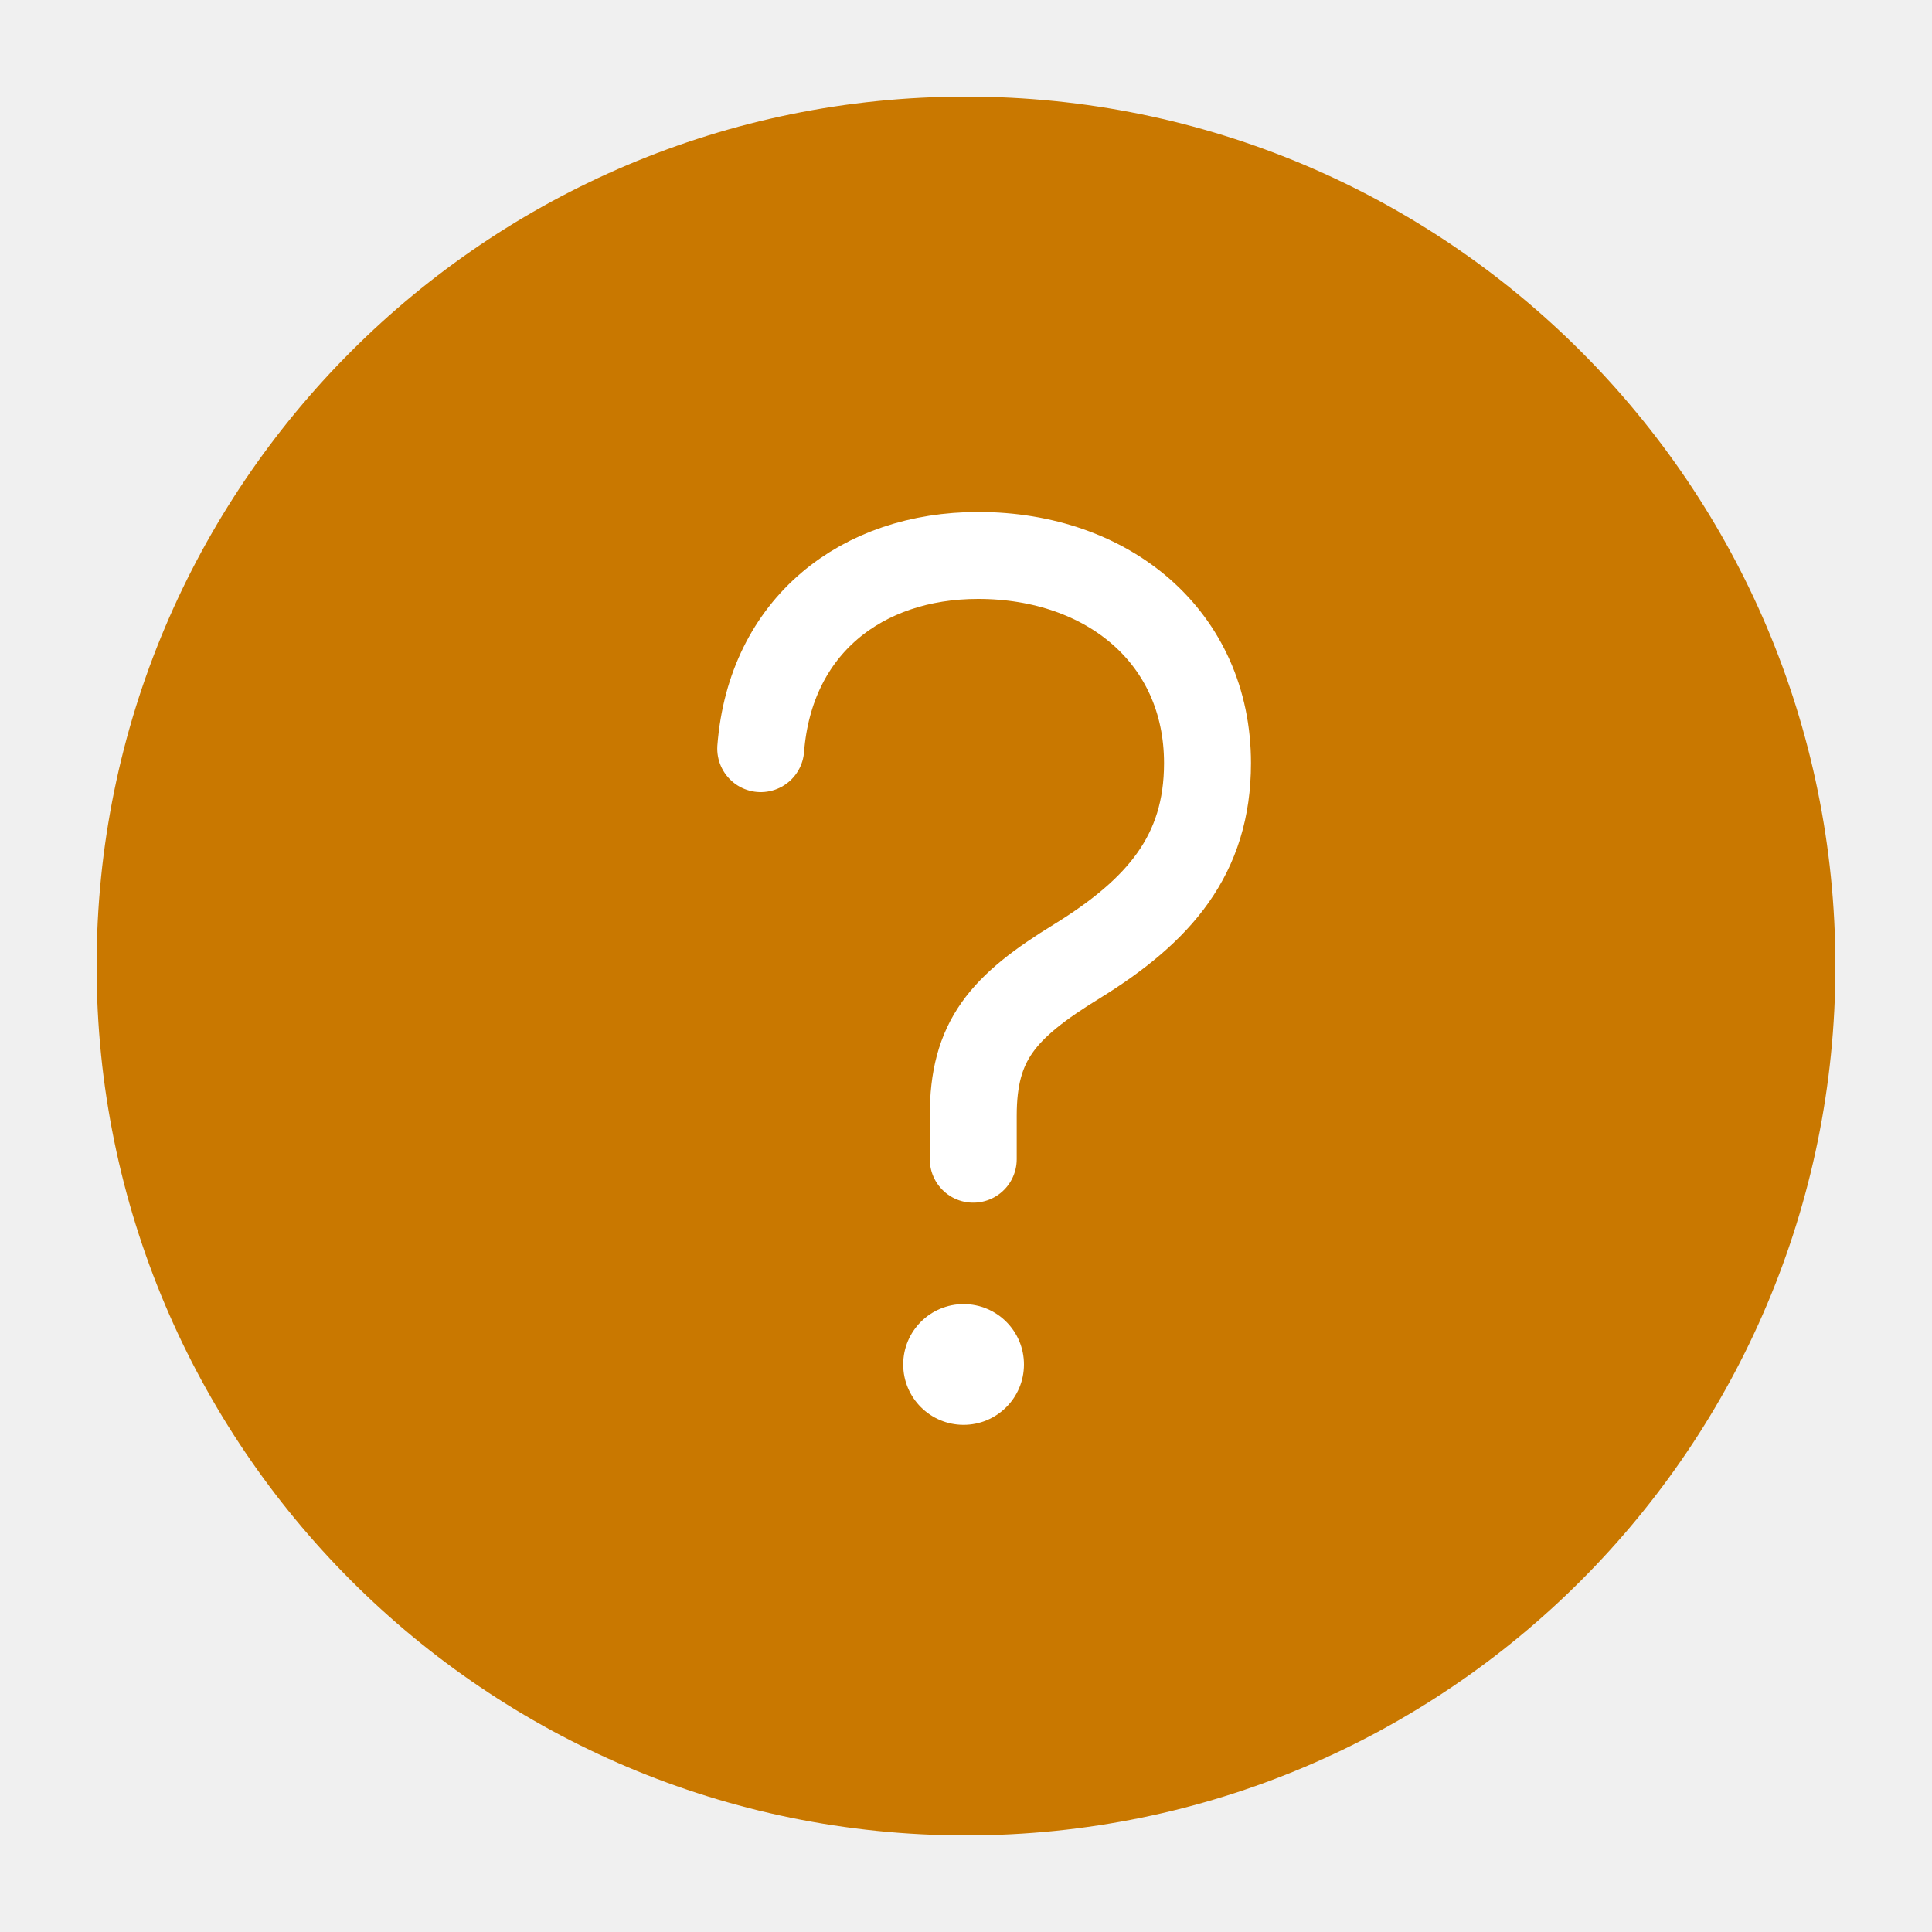
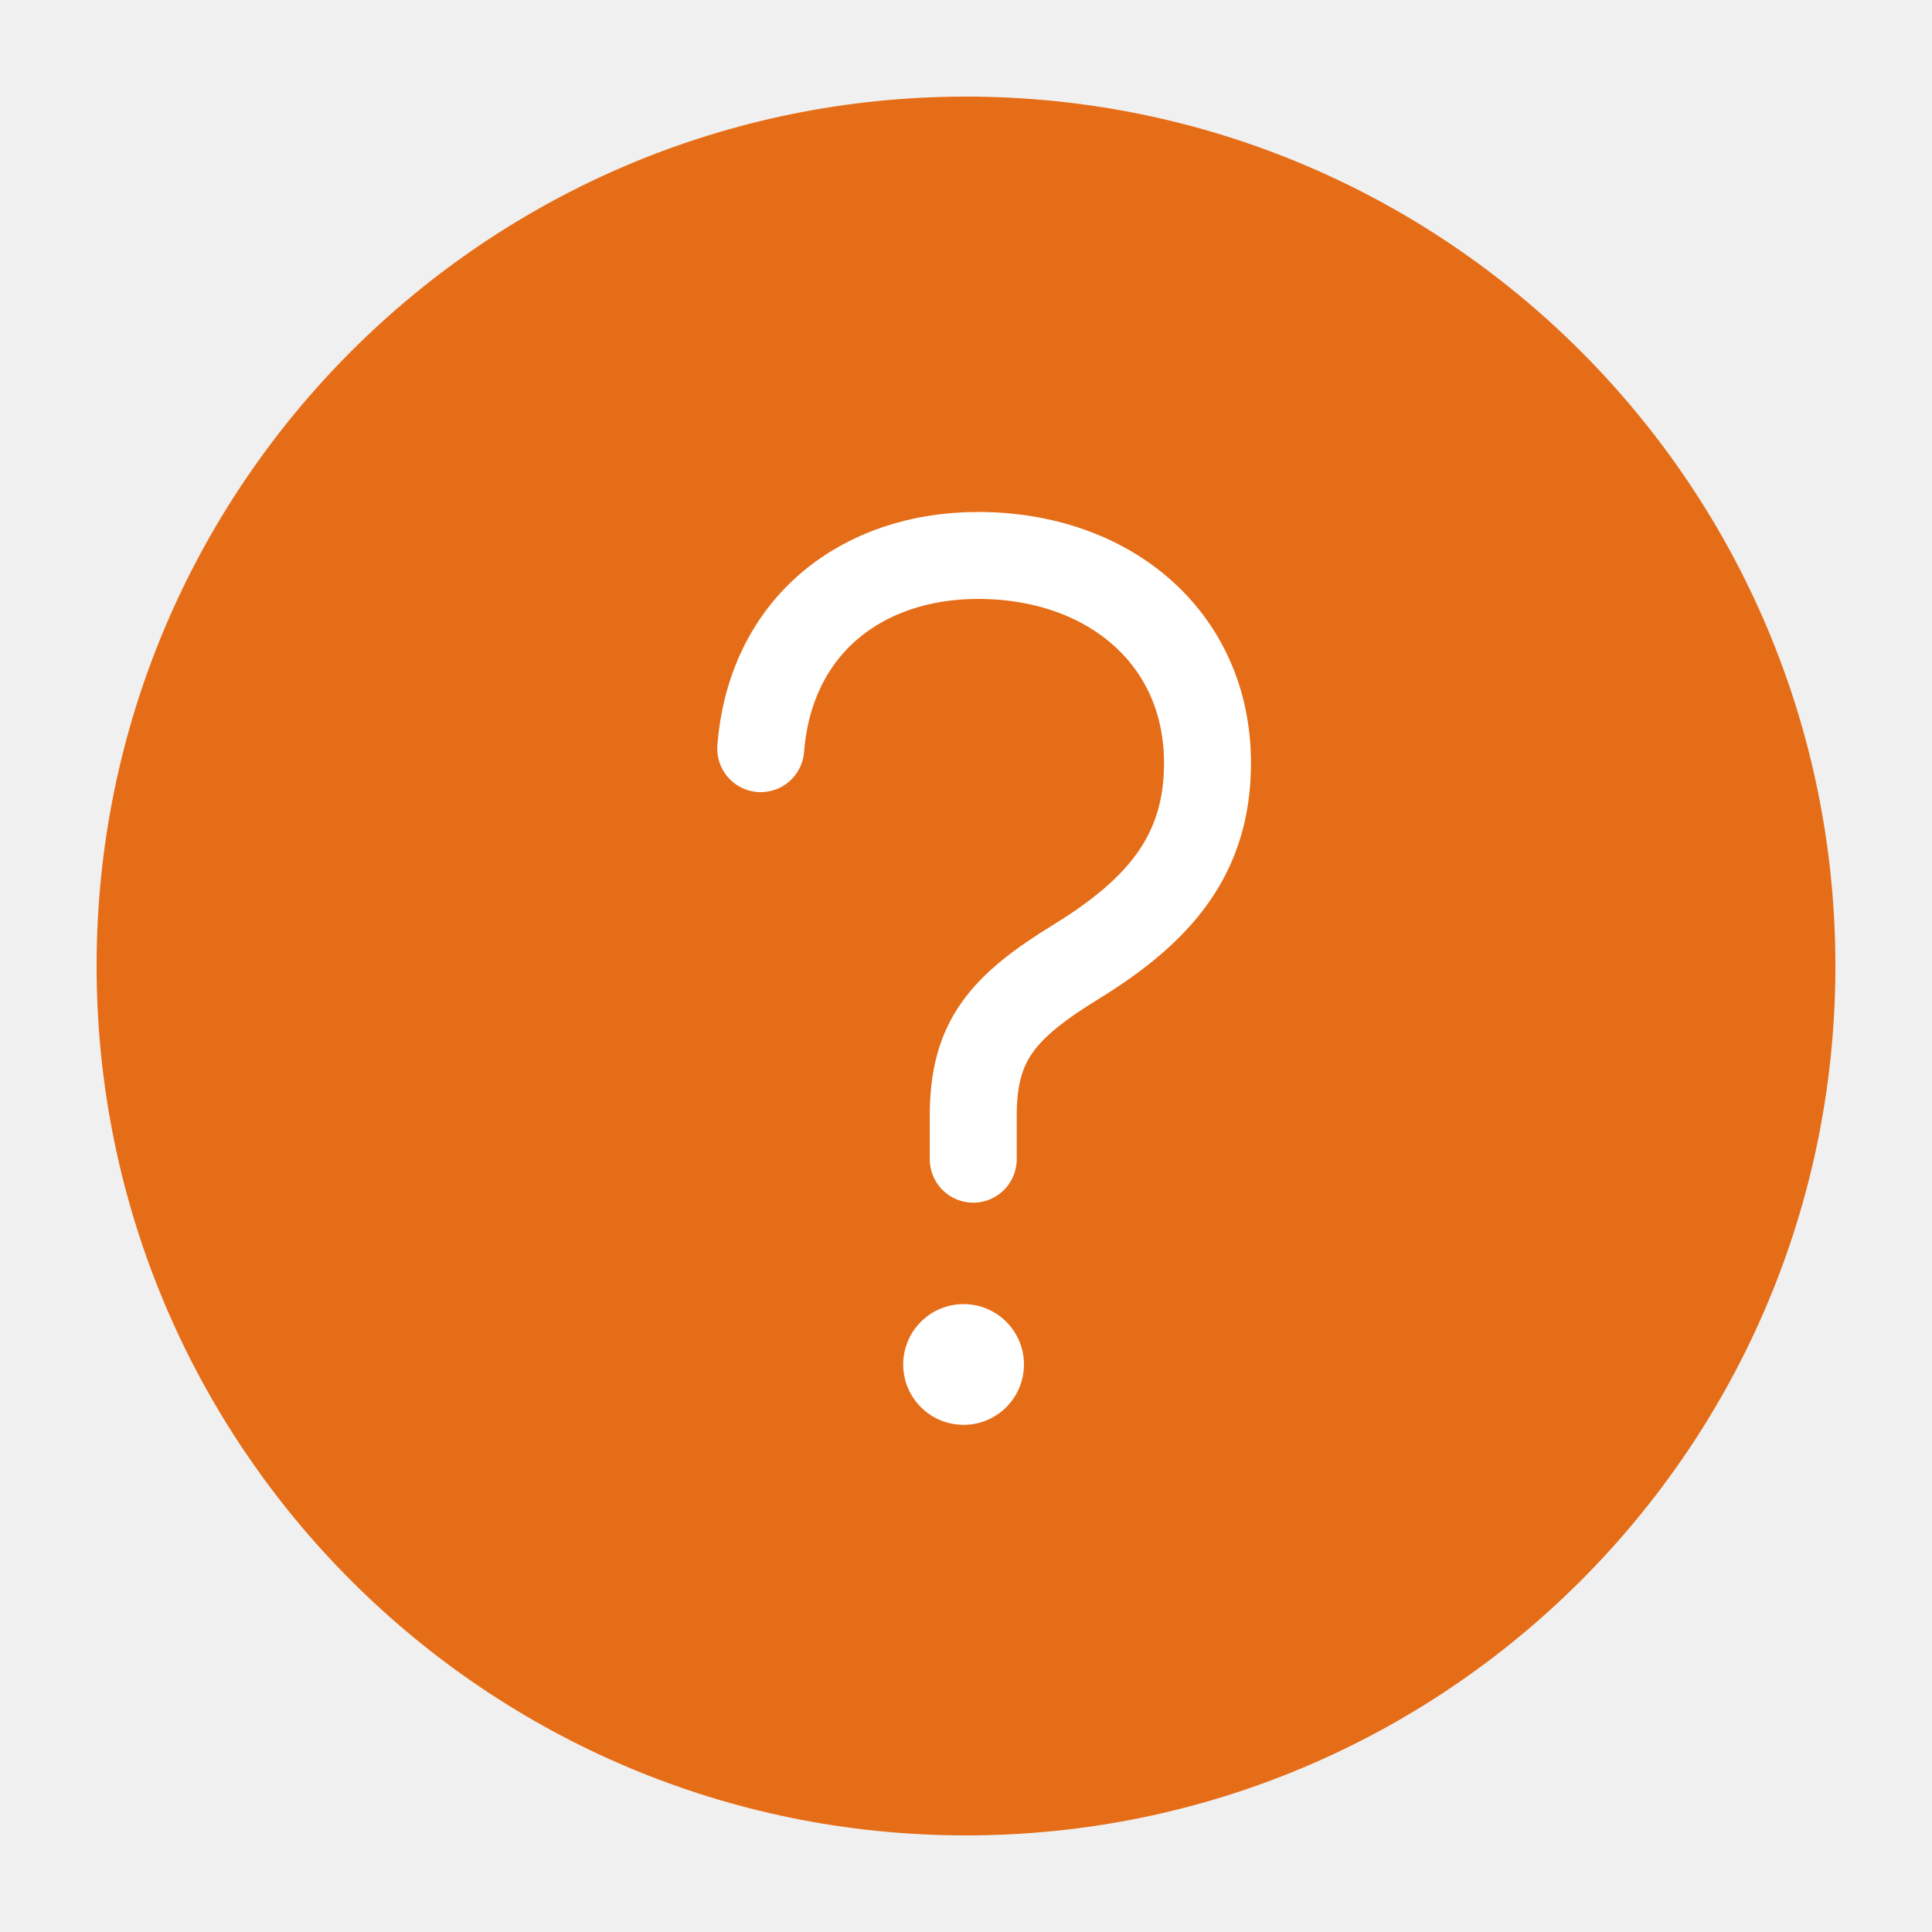
<svg xmlns="http://www.w3.org/2000/svg" width="40" height="40" viewBox="0 0 40 40" fill="none">
-   <circle id="ScrollQuestion.Background" cx="20" cy="20" r="18" fill="#C97800" />
+   <circle id="ScrollQuestion.Background" cx="20" cy="20" r="18" fill="#E66D17" />
  <path id="ScrollQuestion.Foreground" d="M15.75 15.5C15.95 12.95 17.85 11.5 20.25 11.5C22.95 11.5 25 13.2 25 15.8C25 17.7 24 18.85 22.3 19.9C20.75 20.85 20.15 21.55 20.15 23.1V24" stroke="#FFFFFF" stroke-width="1.8" stroke-linecap="round" stroke-linejoin="round" />
  <circle id="ScrollQuestion.ForegroundDot" cx="19.95" cy="28.25" r="1.25" fill="#FFFFFF" />
</svg>
